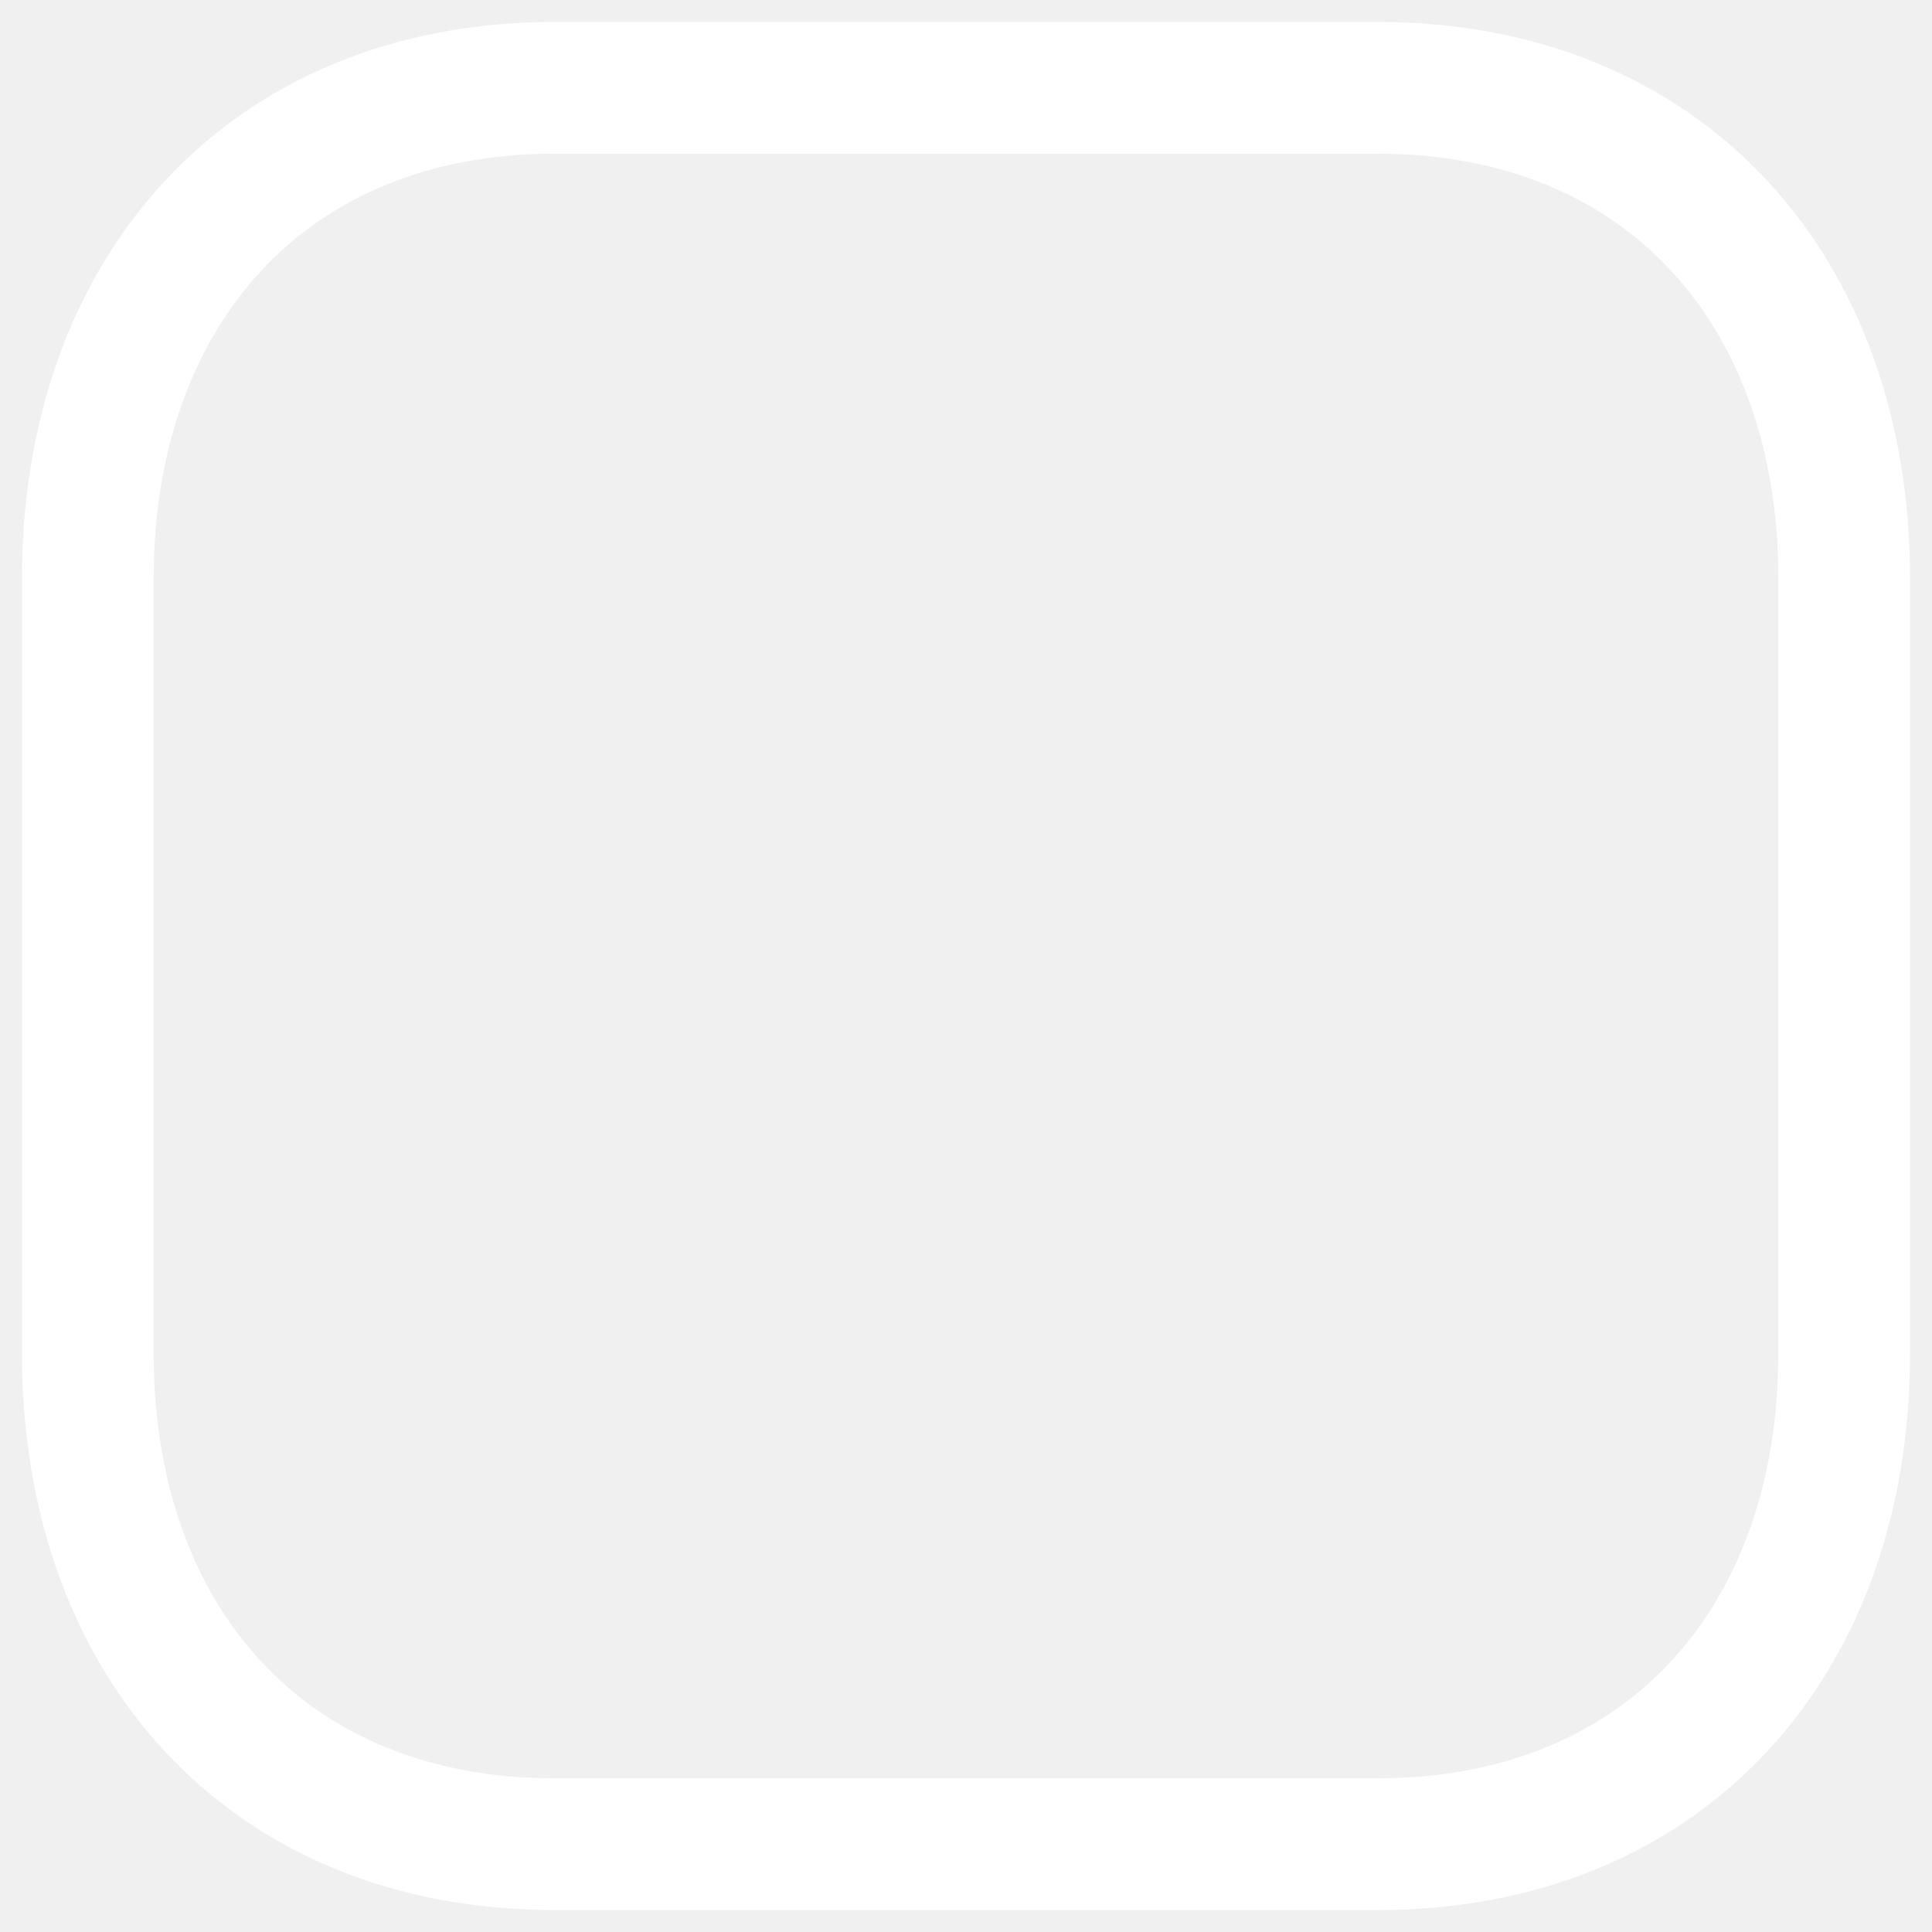
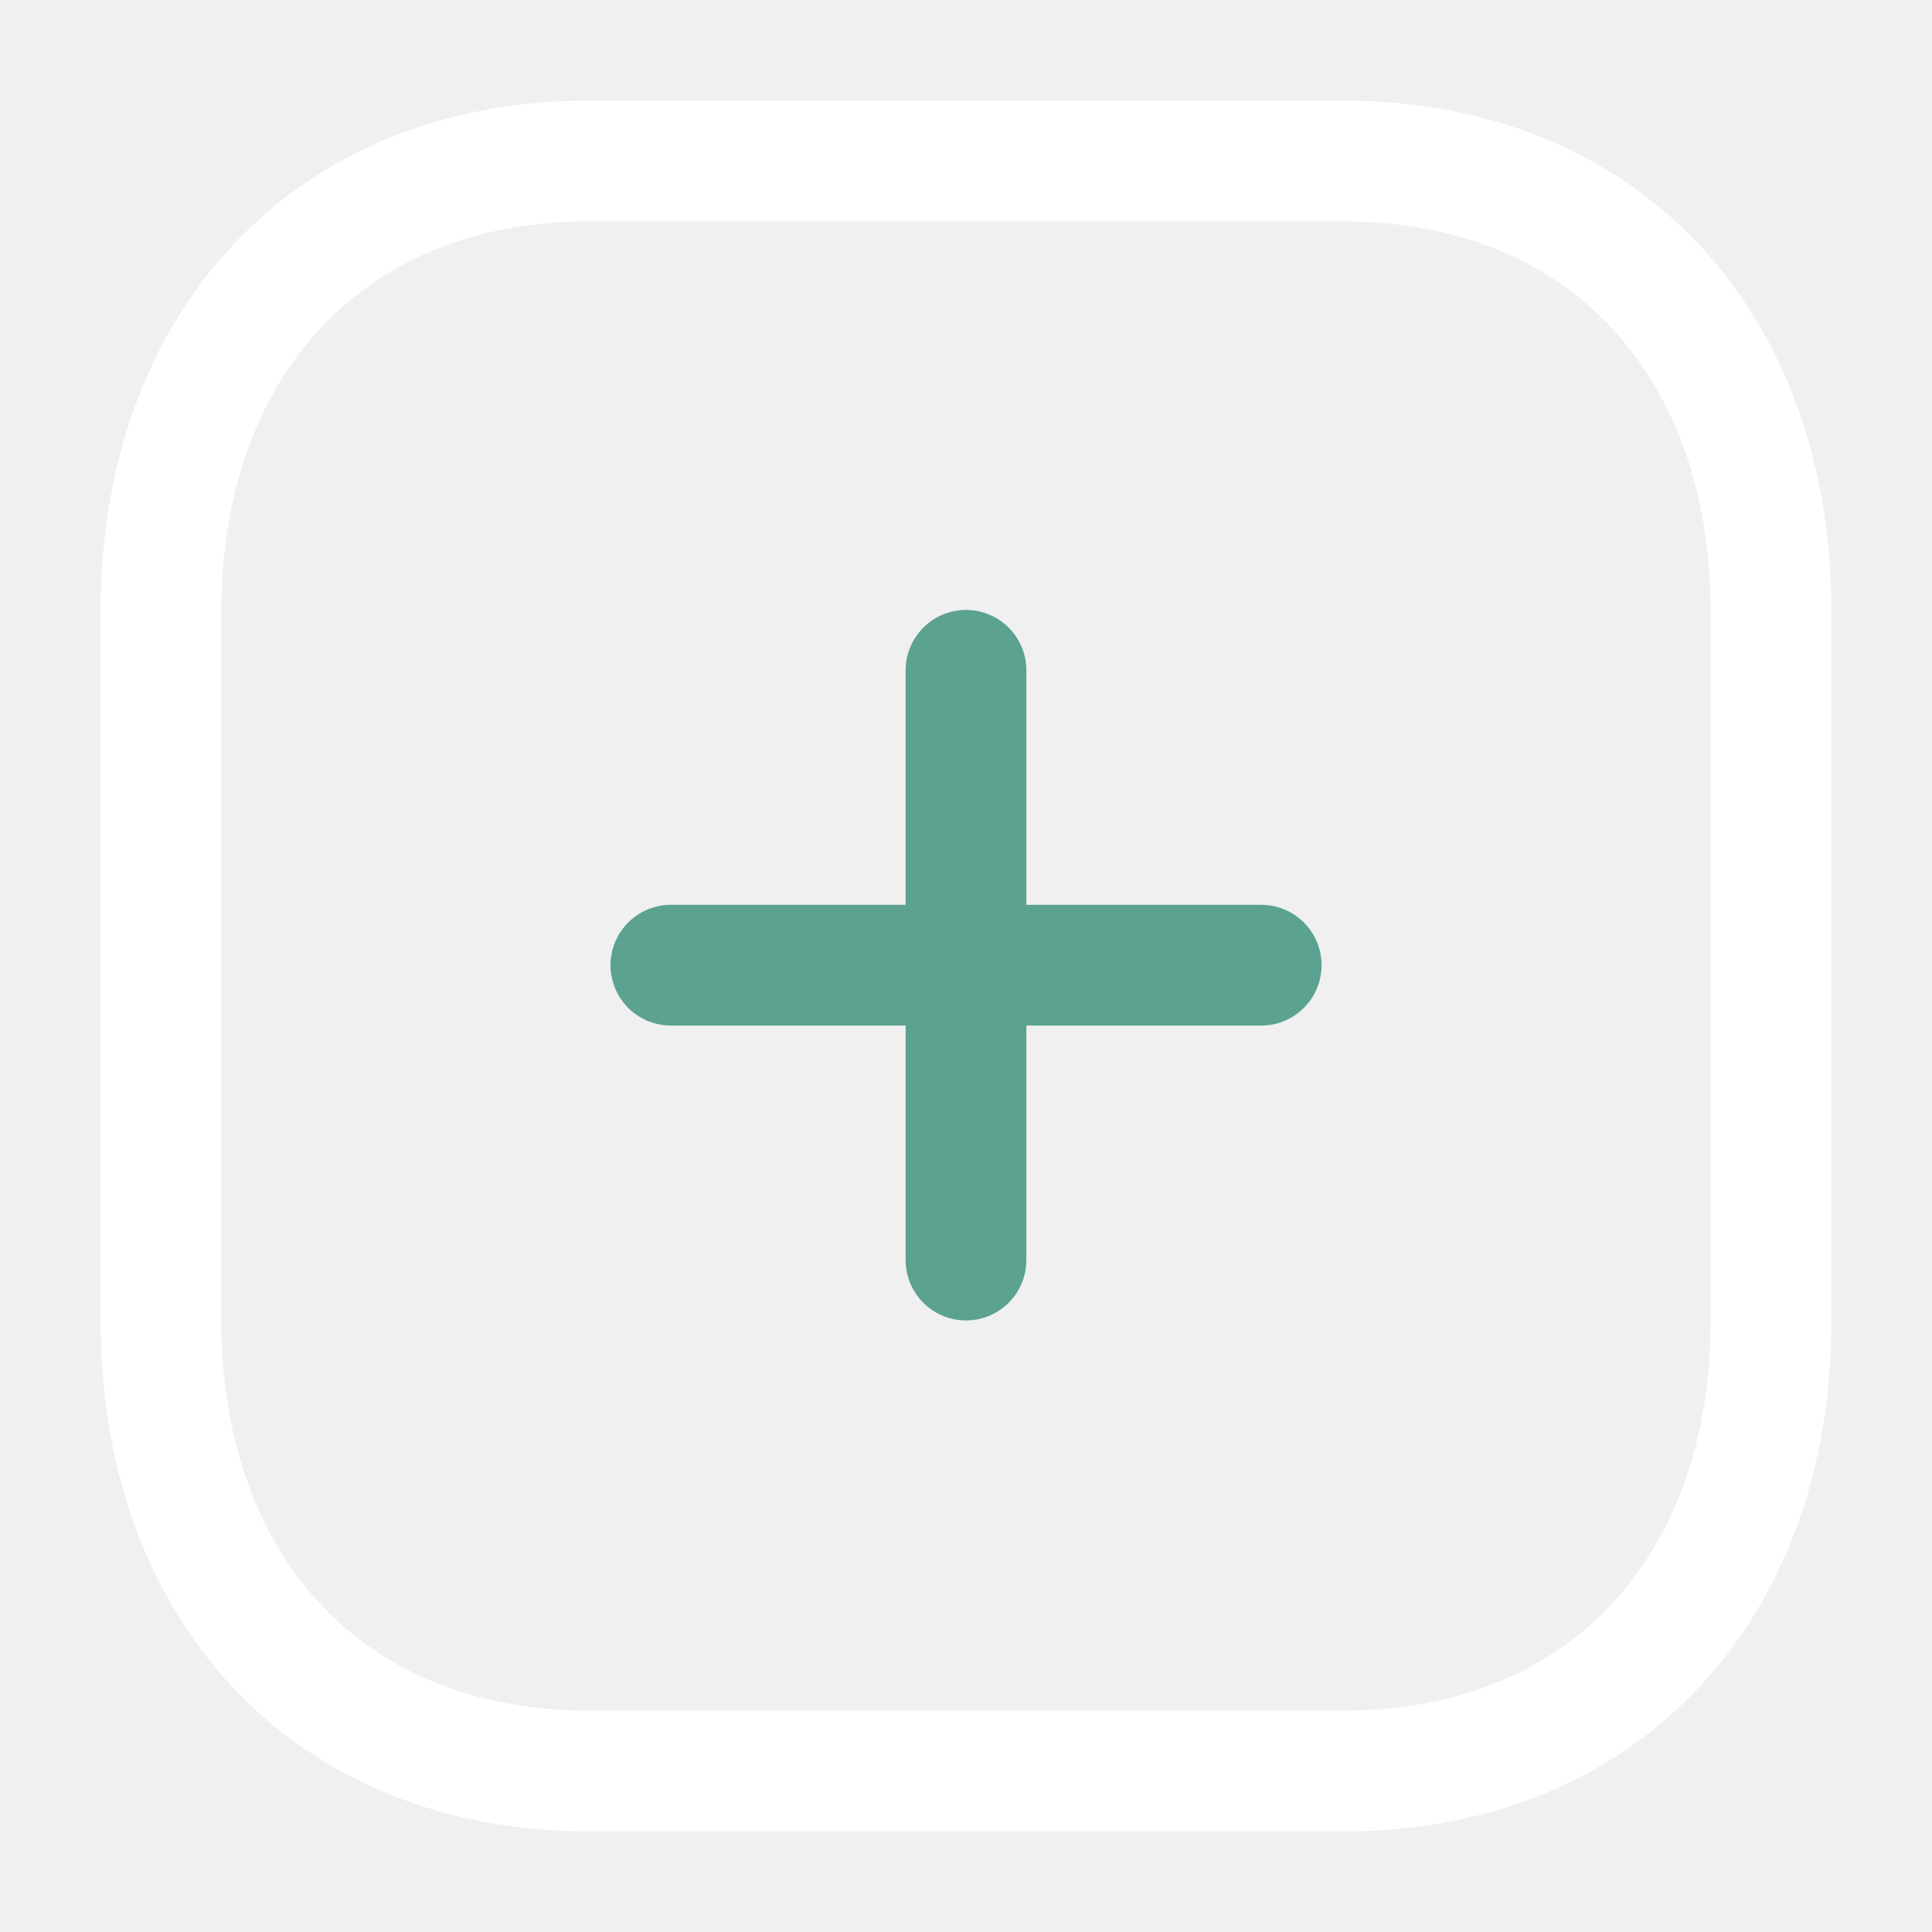
- <svg xmlns="http://www.w3.org/2000/svg" width="22" height="22" viewBox="0 0 22 22" fill="none">
-   <path fill-rule="evenodd" clip-rule="evenodd" d="M15.686 1H6.314C3.048 1 1 3.312 1 6.585V15.415C1 18.688 3.038 21 6.314 21H15.686C18.962 21 21 18.688 21 15.415V6.585C21 3.312 18.962 1 15.686 1Z" stroke="white" stroke-width="1.5" stroke-linecap="round" stroke-linejoin="round" />
+ <svg xmlns="http://www.w3.org/2000/svg" width="24" height="24" viewBox="0 0 24 24" fill="none">
+   <path fill-rule="evenodd" clip-rule="evenodd" d="M16.686 2H7.314C4.048 2 2 4.312 2 7.585V16.415C2 19.688 4.038 22 7.314 22H16.686C19.962 22 22 19.688 22 16.415V7.585C22 4.312 19.962 2 16.686 2Z" stroke="white" stroke-width="1.5" stroke-linecap="round" stroke-linejoin="round" />
+   <path d="M12 8.327V15.653" stroke="#5BA291" stroke-width="1.5" stroke-linecap="round" stroke-linejoin="round" />
+   <path d="M15.667 11.99H8.334" stroke="#5BA291" stroke-width="1.5" stroke-linecap="round" stroke-linejoin="round" />
</svg>
